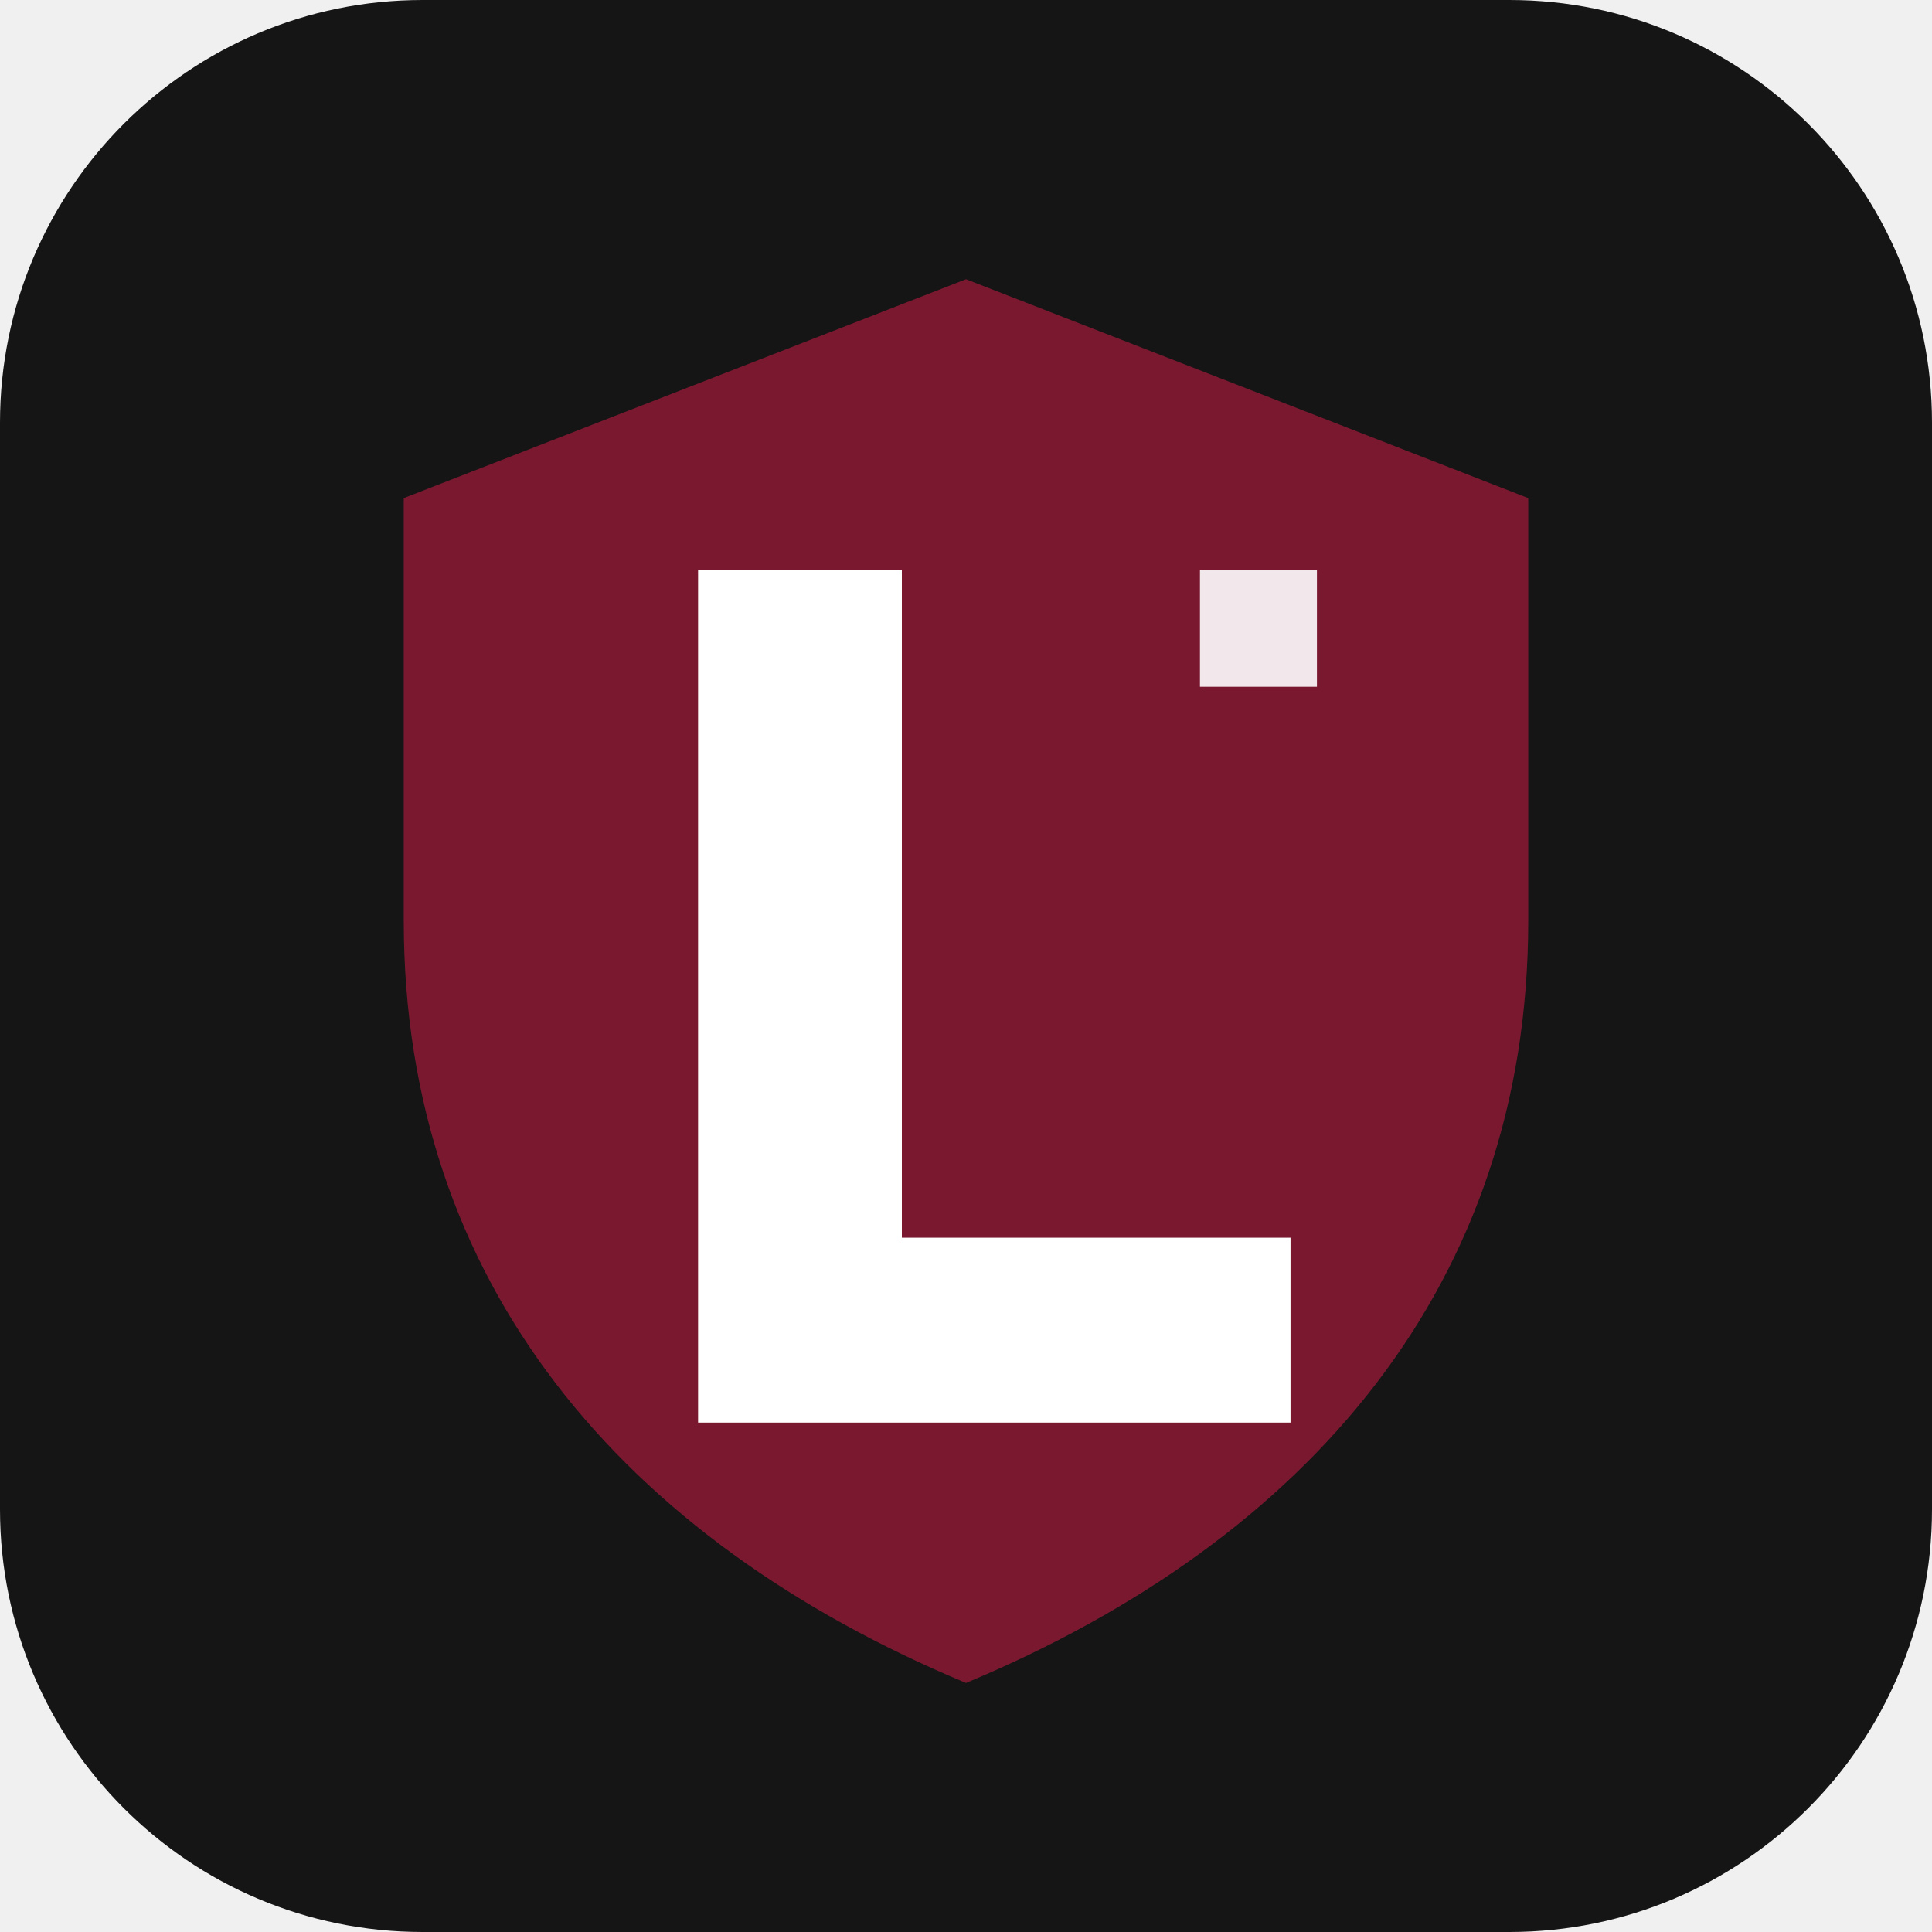
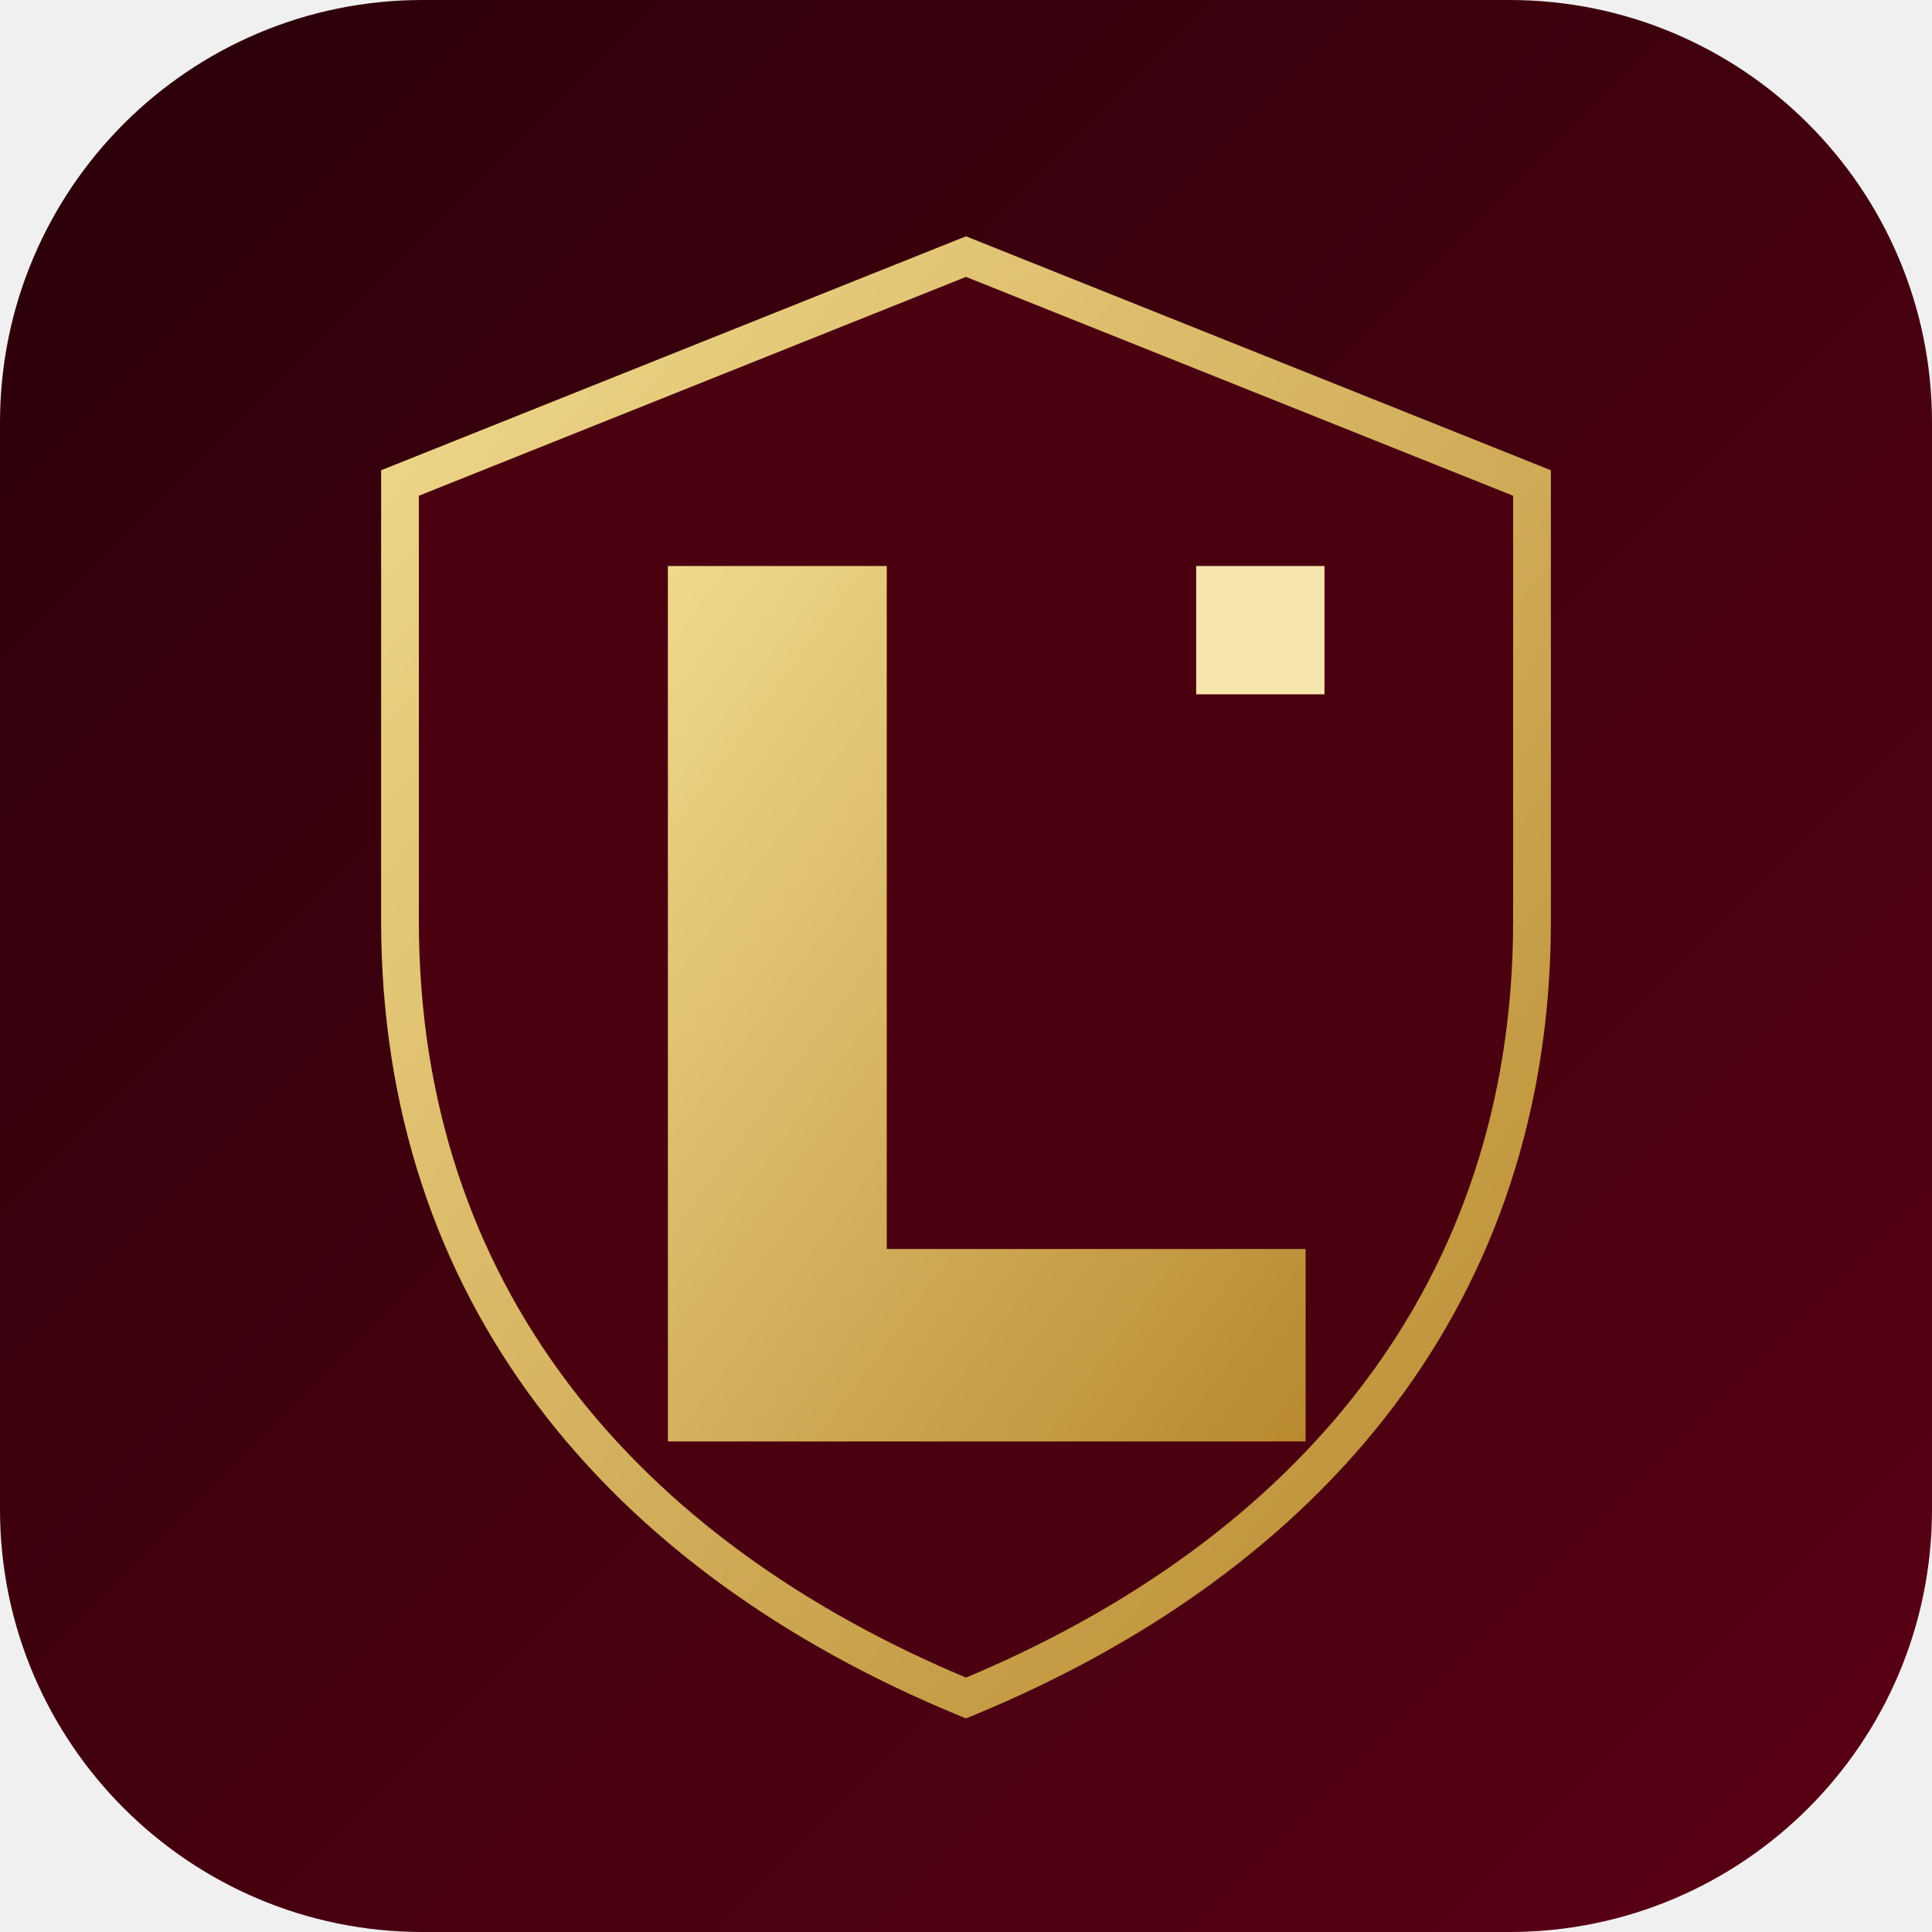
<svg xmlns="http://www.w3.org/2000/svg" viewBox="0 0 512 512">
-   <rect width="512" height="512" rx="112" fill="#151515" />
-   <path d="M256 74 405 132v112c0 96-58 164-149 202-91-38-149-106-149-202V132L256 74Z" fill="#7A1830" />
-   <path d="M185 151h54v177h103v49H185V151Z" fill="#fff" />
-   <path d="M318 151h31v31h-31z" fill="#fff" opacity=".9" />
+   <defs>
+     <linearGradient id="bg" x1="0" y1="0" x2="1" y2="1">
+       <stop offset="0" stop-color="#2A0009" />
+       <stop offset="1" stop-color="#5B0014" />
+     </linearGradient>
+     <linearGradient id="gold" x1="0" y1="0" x2="1" y2="1">
+       <stop offset="0" stop-color="#F0D98D" />
+       <stop offset="1" stop-color="#B8892F" />
+     </linearGradient>
+   </defs>
+   <rect width="512" height="512" rx="112" fill="url(#bg)" />
+   <path d="M256 68 406 128v116c0 98-58 168-150 206-92-38-150-108-150-206V128L256 68Z" fill="#4B0010" stroke="url(#gold)" stroke-width="10" />
+   <path d="M177 150h58v181h111v51H177V150Z" fill="url(#gold)" />
+   <path d="M317 150h34v34h-34z" fill="#F6E6AE" />
</svg>
